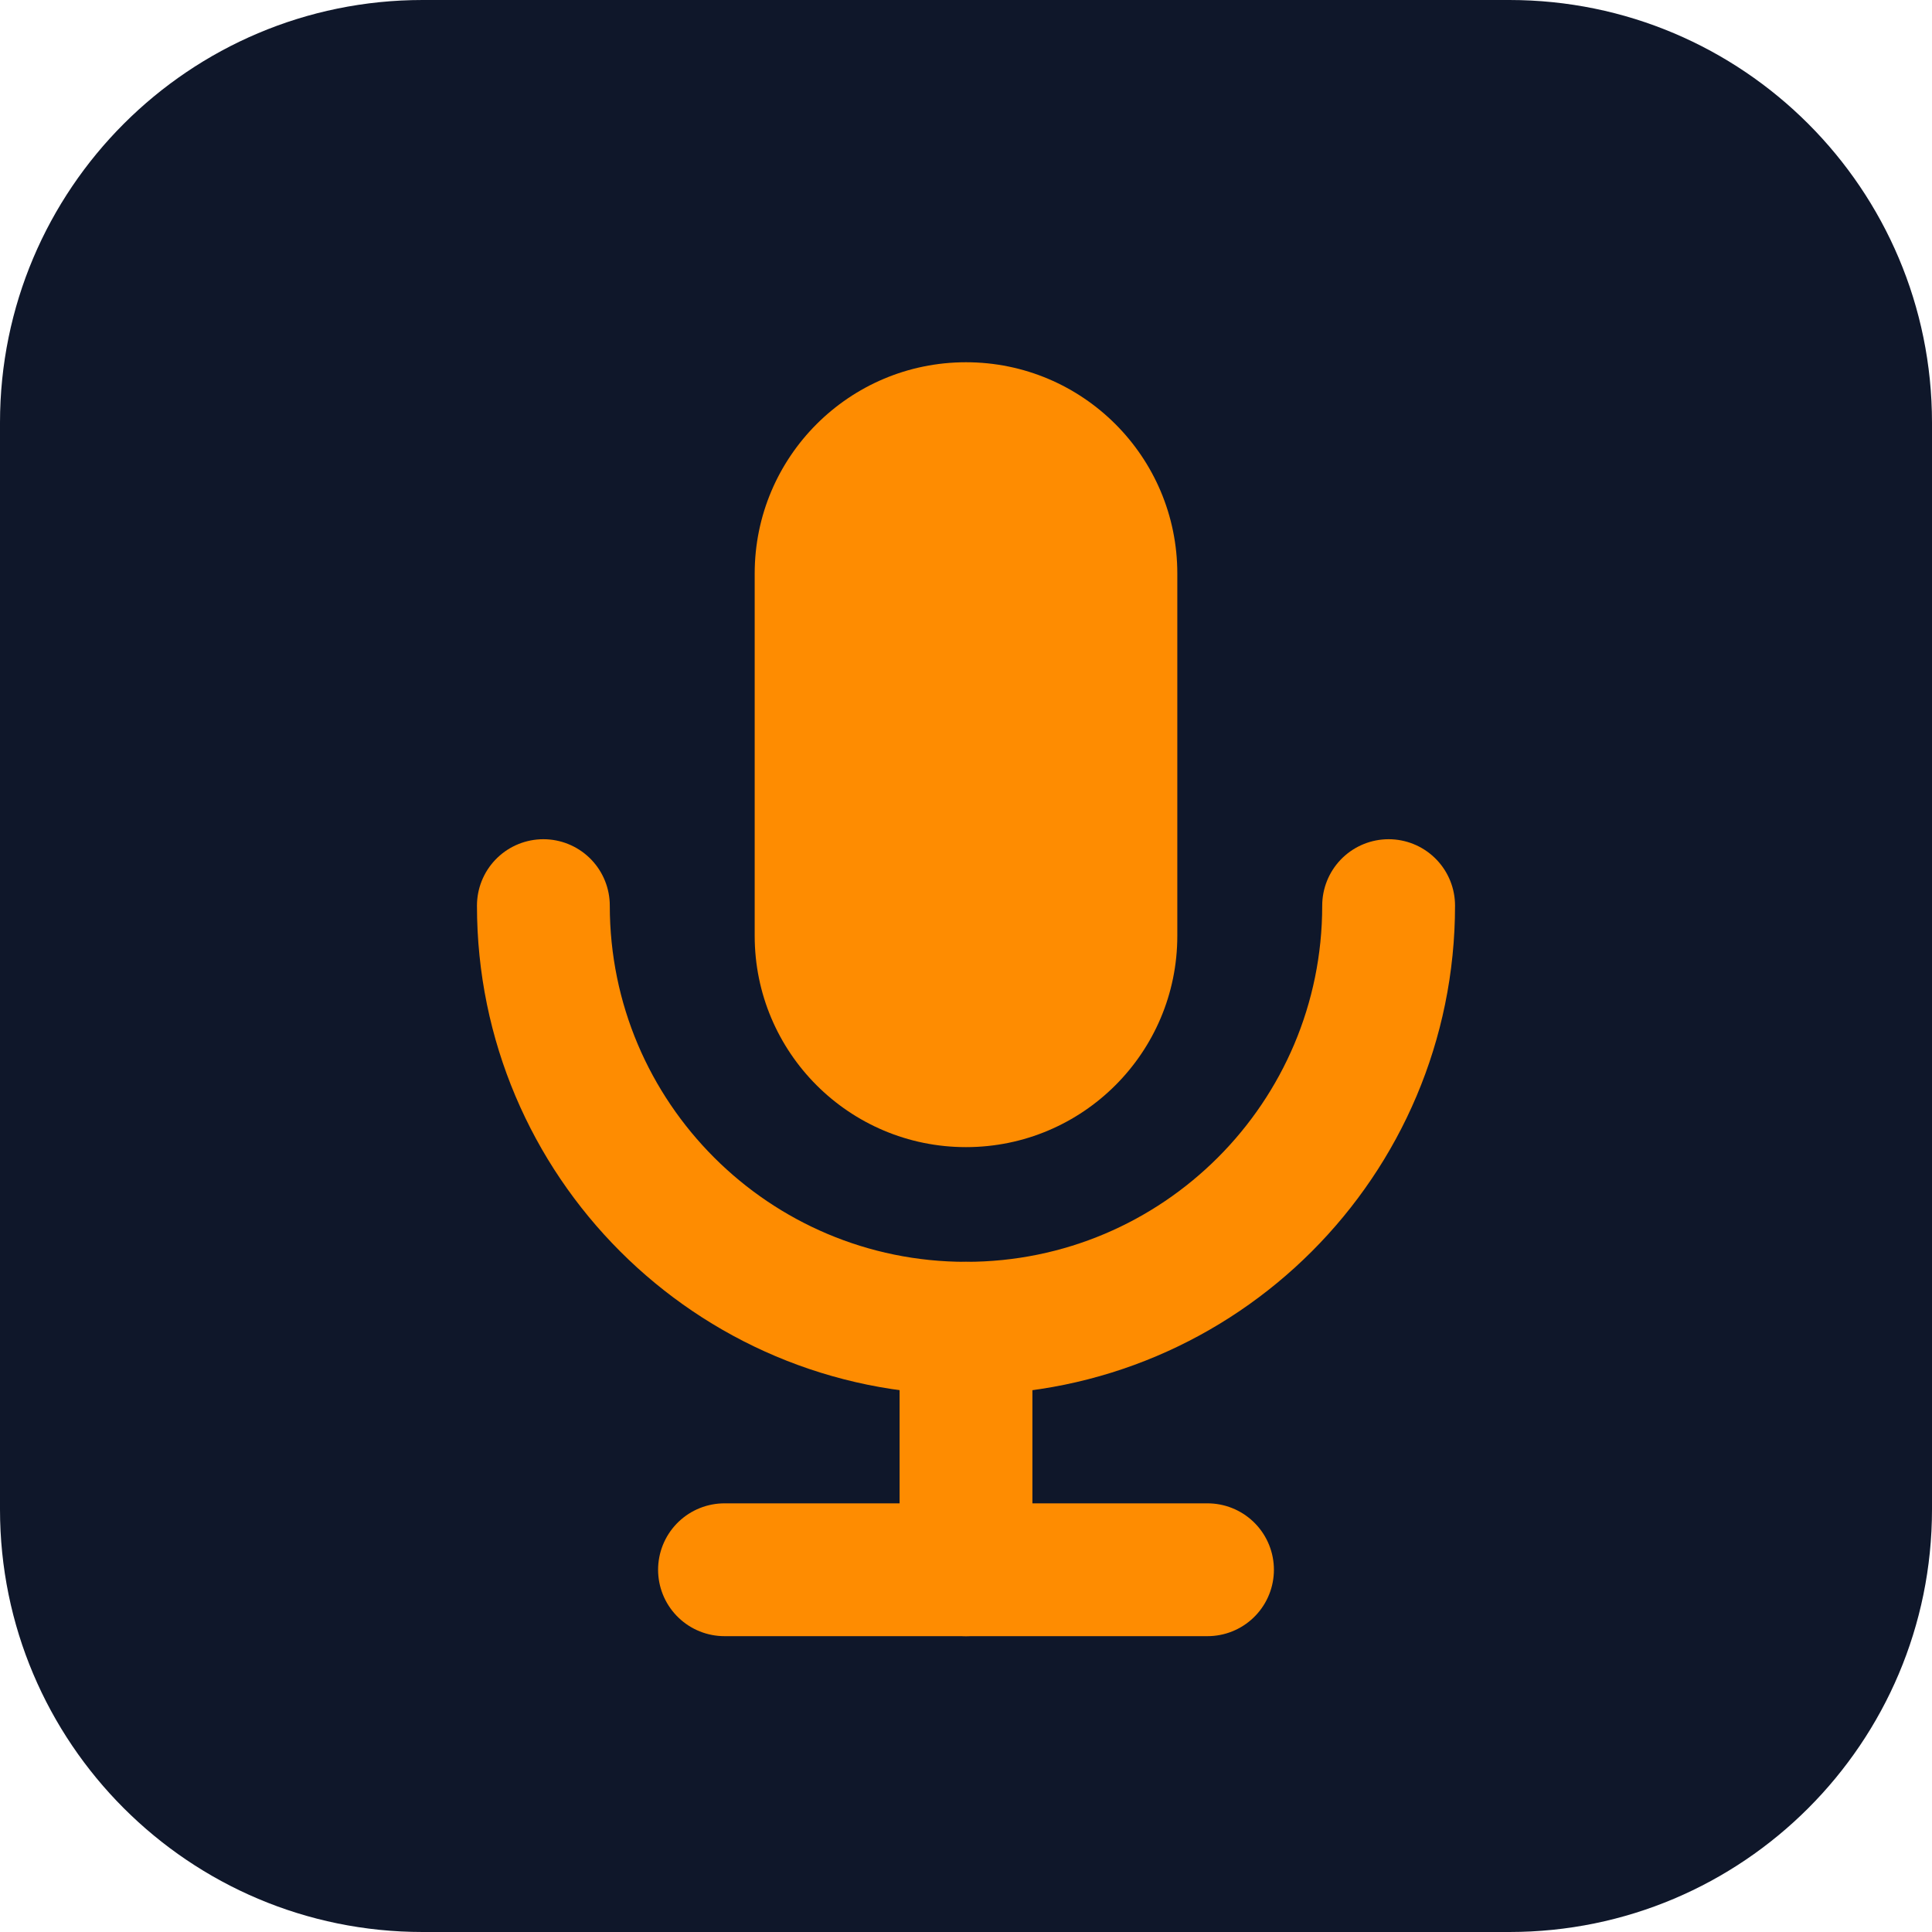
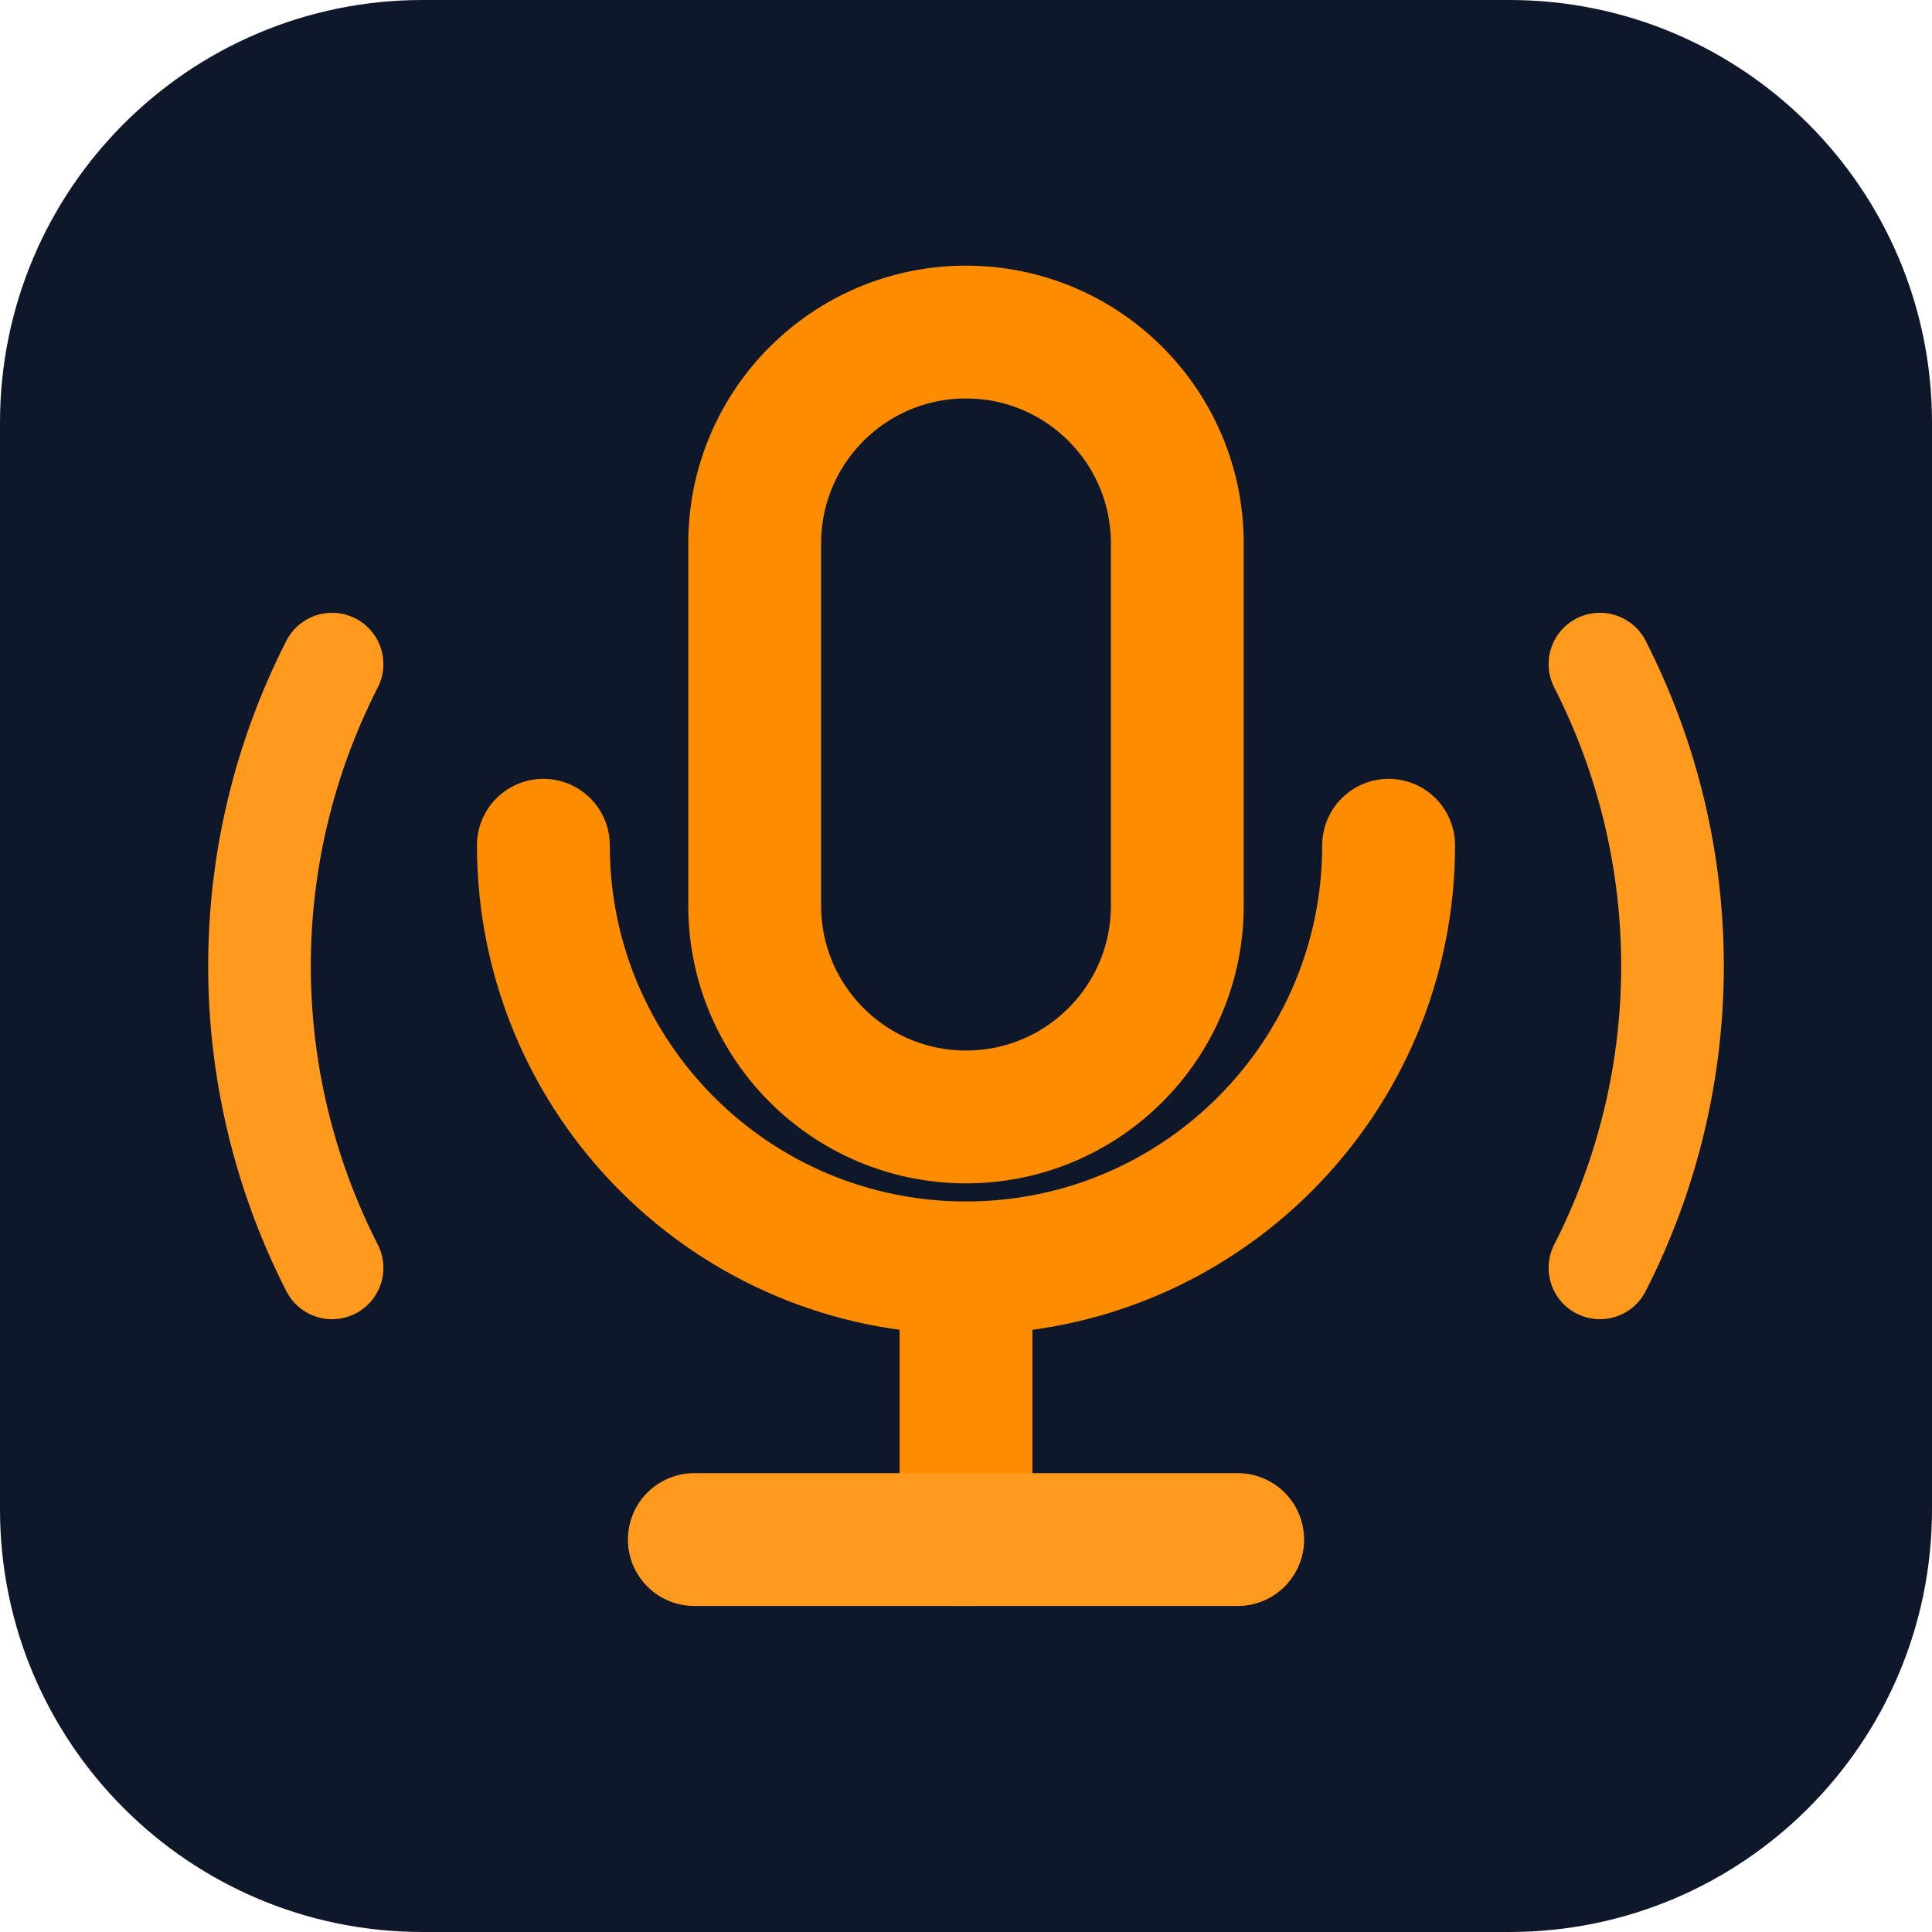
- <svg xmlns="http://www.w3.org/2000/svg" viewBox="0 0 32 32">
-   <rect width="32" height="32" rx="7" fill="#0f172a" />
-   <g fill="none" stroke="#fe8c01" stroke-width="2.2" stroke-linecap="round" stroke-linejoin="round">
-     <rect x="12.5" y="6" width="7" height="13" rx="3.5" fill="#fe8c01" stroke="none" />
-     <path d="M9 15a7 7 0 0 0 14 0" />
-     <line x1="16" y1="22" x2="16" y2="26" />
-     <line x1="12" y1="26" x2="20" y2="26" />
-   </g>
+ <svg xmlns="http://www.w3.org/2000/svg" viewBox="0 0 64 64" role="img" aria-label="Universal Recorder">
+   <rect x="0" y="0" width="64" height="64" rx="14" fill="#0f172a" />
+   <rect x="25" y="11" width="14" height="26" rx="7" fill="none" stroke-width="4.4" stroke="#fe8c01" />
+   <path d="M18 28a14 14 0 0 0 28 0" fill="none" stroke-width="4.4" stroke-linecap="round" stroke="#fe8c01" />
+   <path d="M32 43V51" stroke-width="4.4" stroke-linecap="round" stroke="#fe8c01" fill="none" />
+   <path d="M23 51h18" stroke-width="4.4" stroke-linecap="round" stroke="#ff9a1f" fill="none" />
+   <path d="M11 22a22 22 0 0 0 0 20" fill="none" stroke-width="3.4" stroke-linecap="round" stroke="#ff9a1f" />
+   <path d="M53 22a22 22 0 0 1 0 20" fill="none" stroke-width="3.4" stroke-linecap="round" stroke="#ff9a1f" />
</svg>
